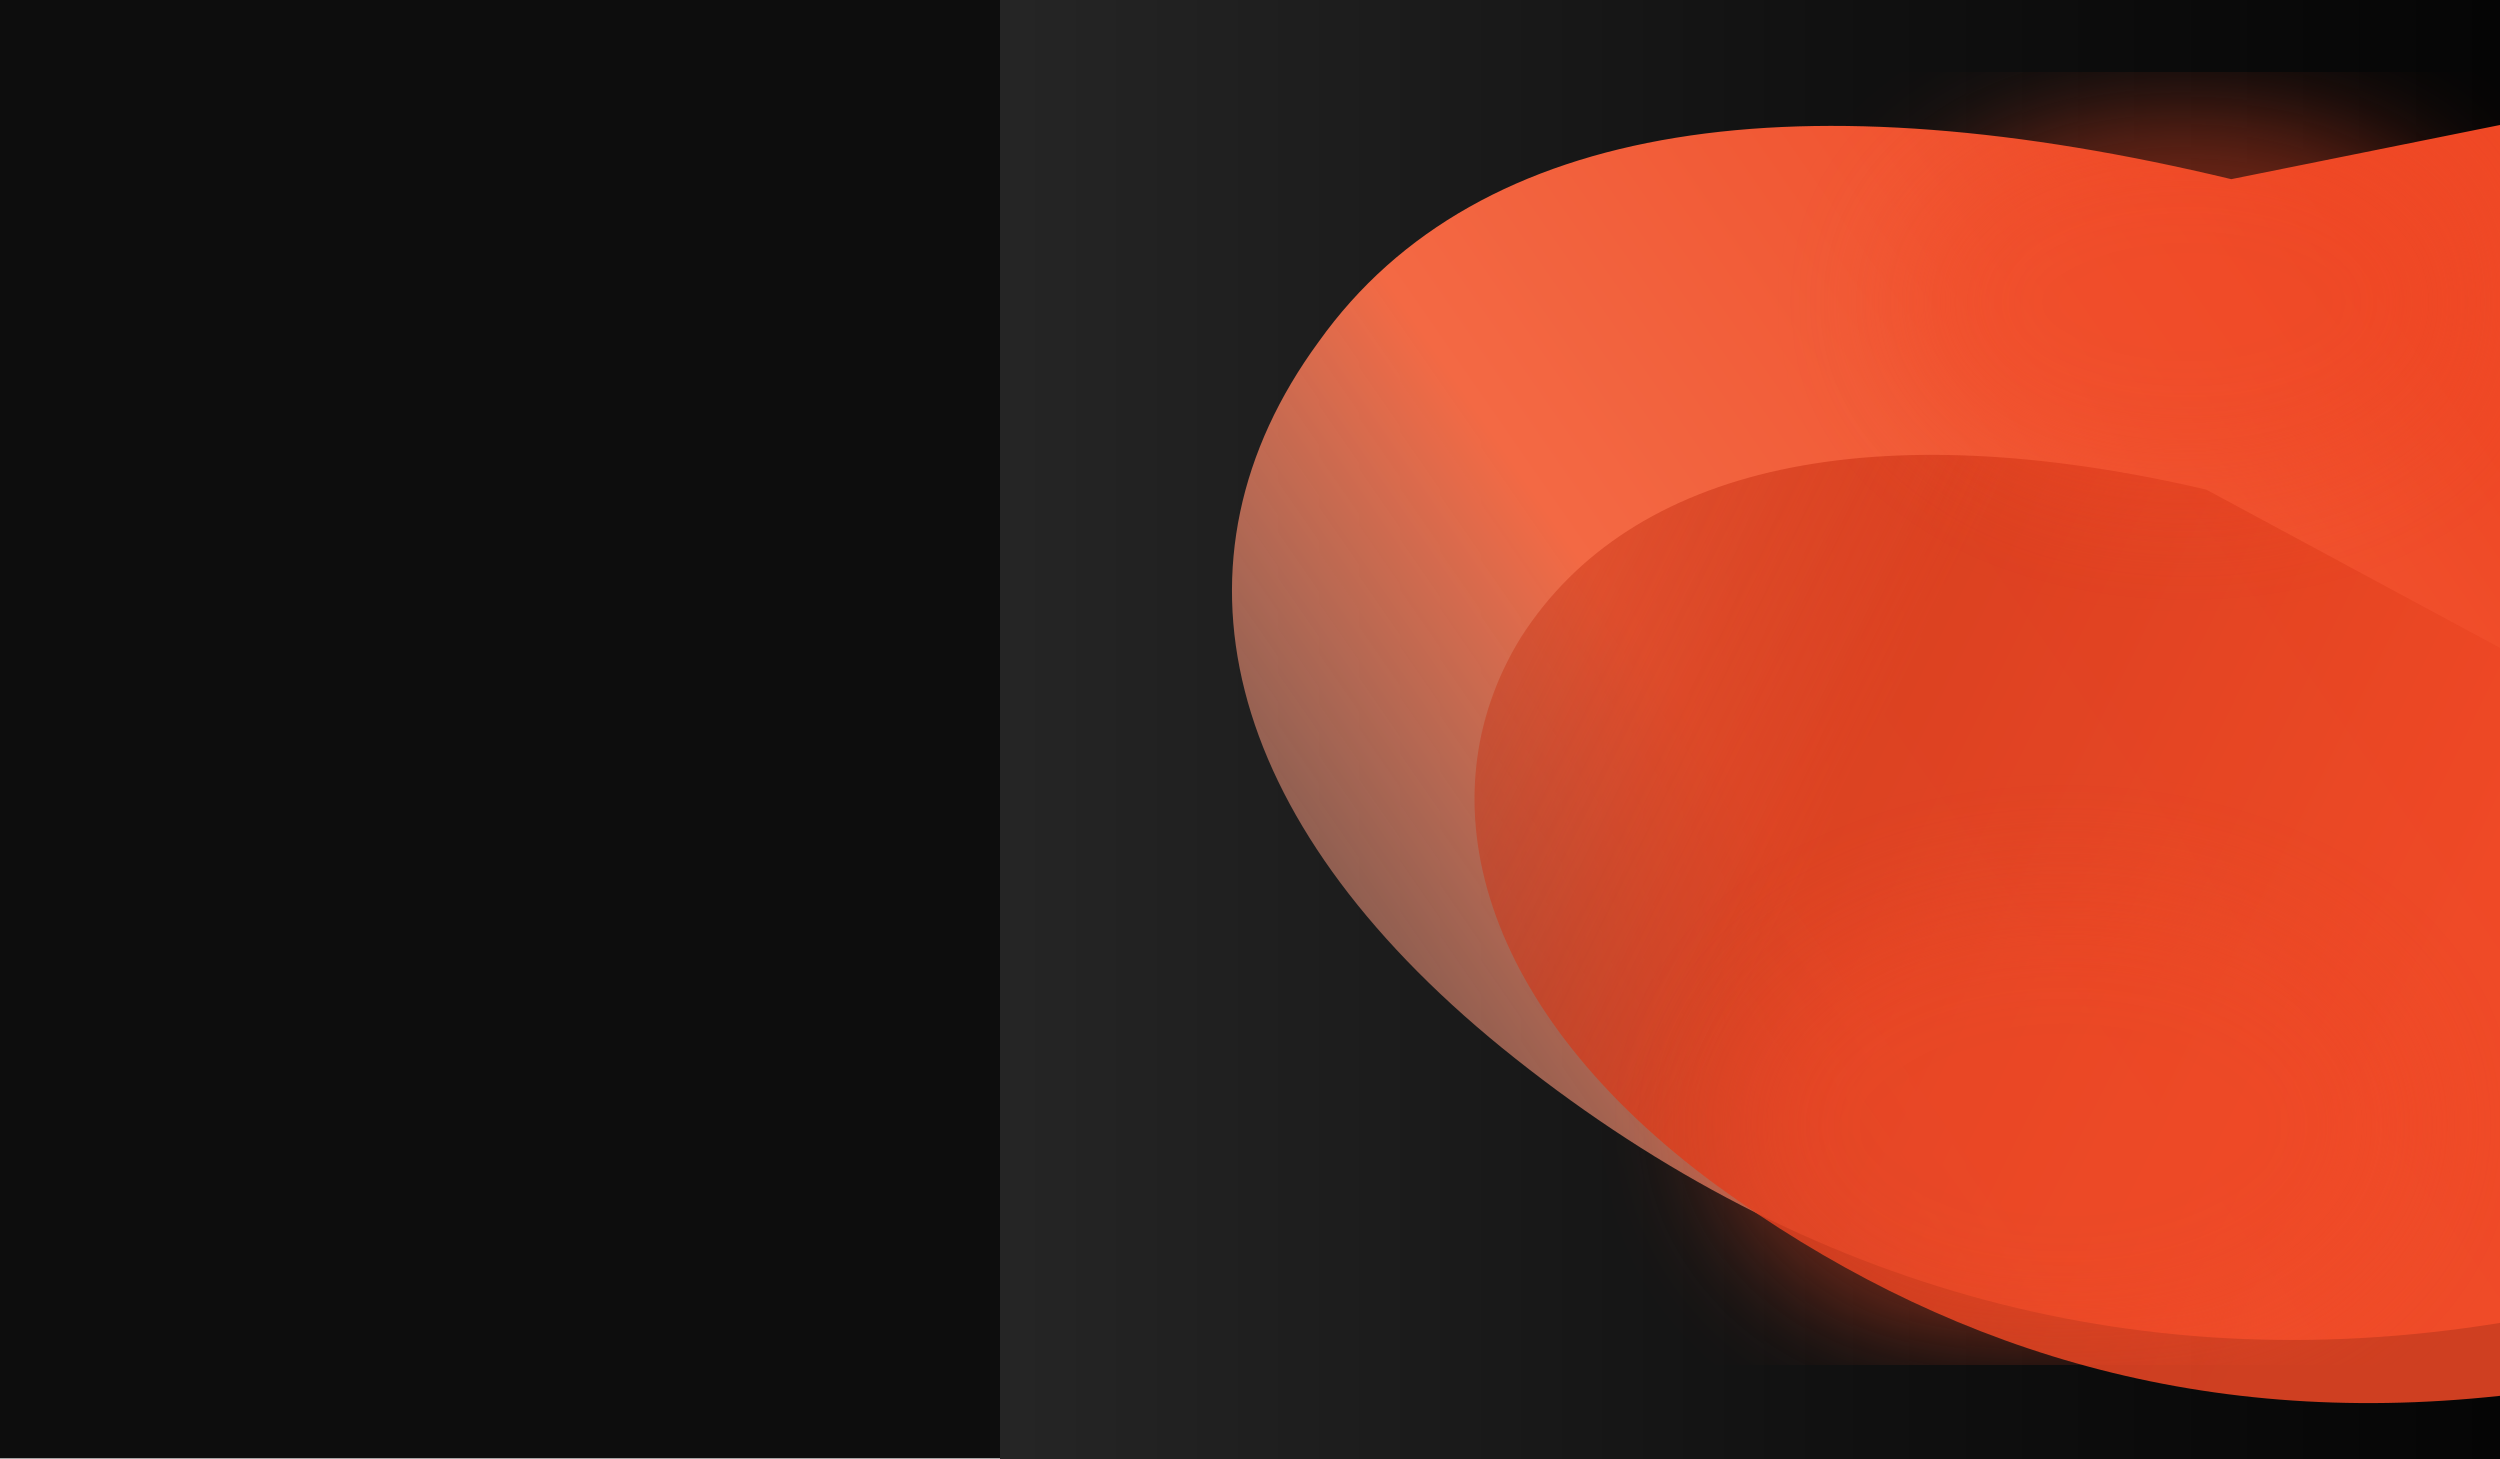
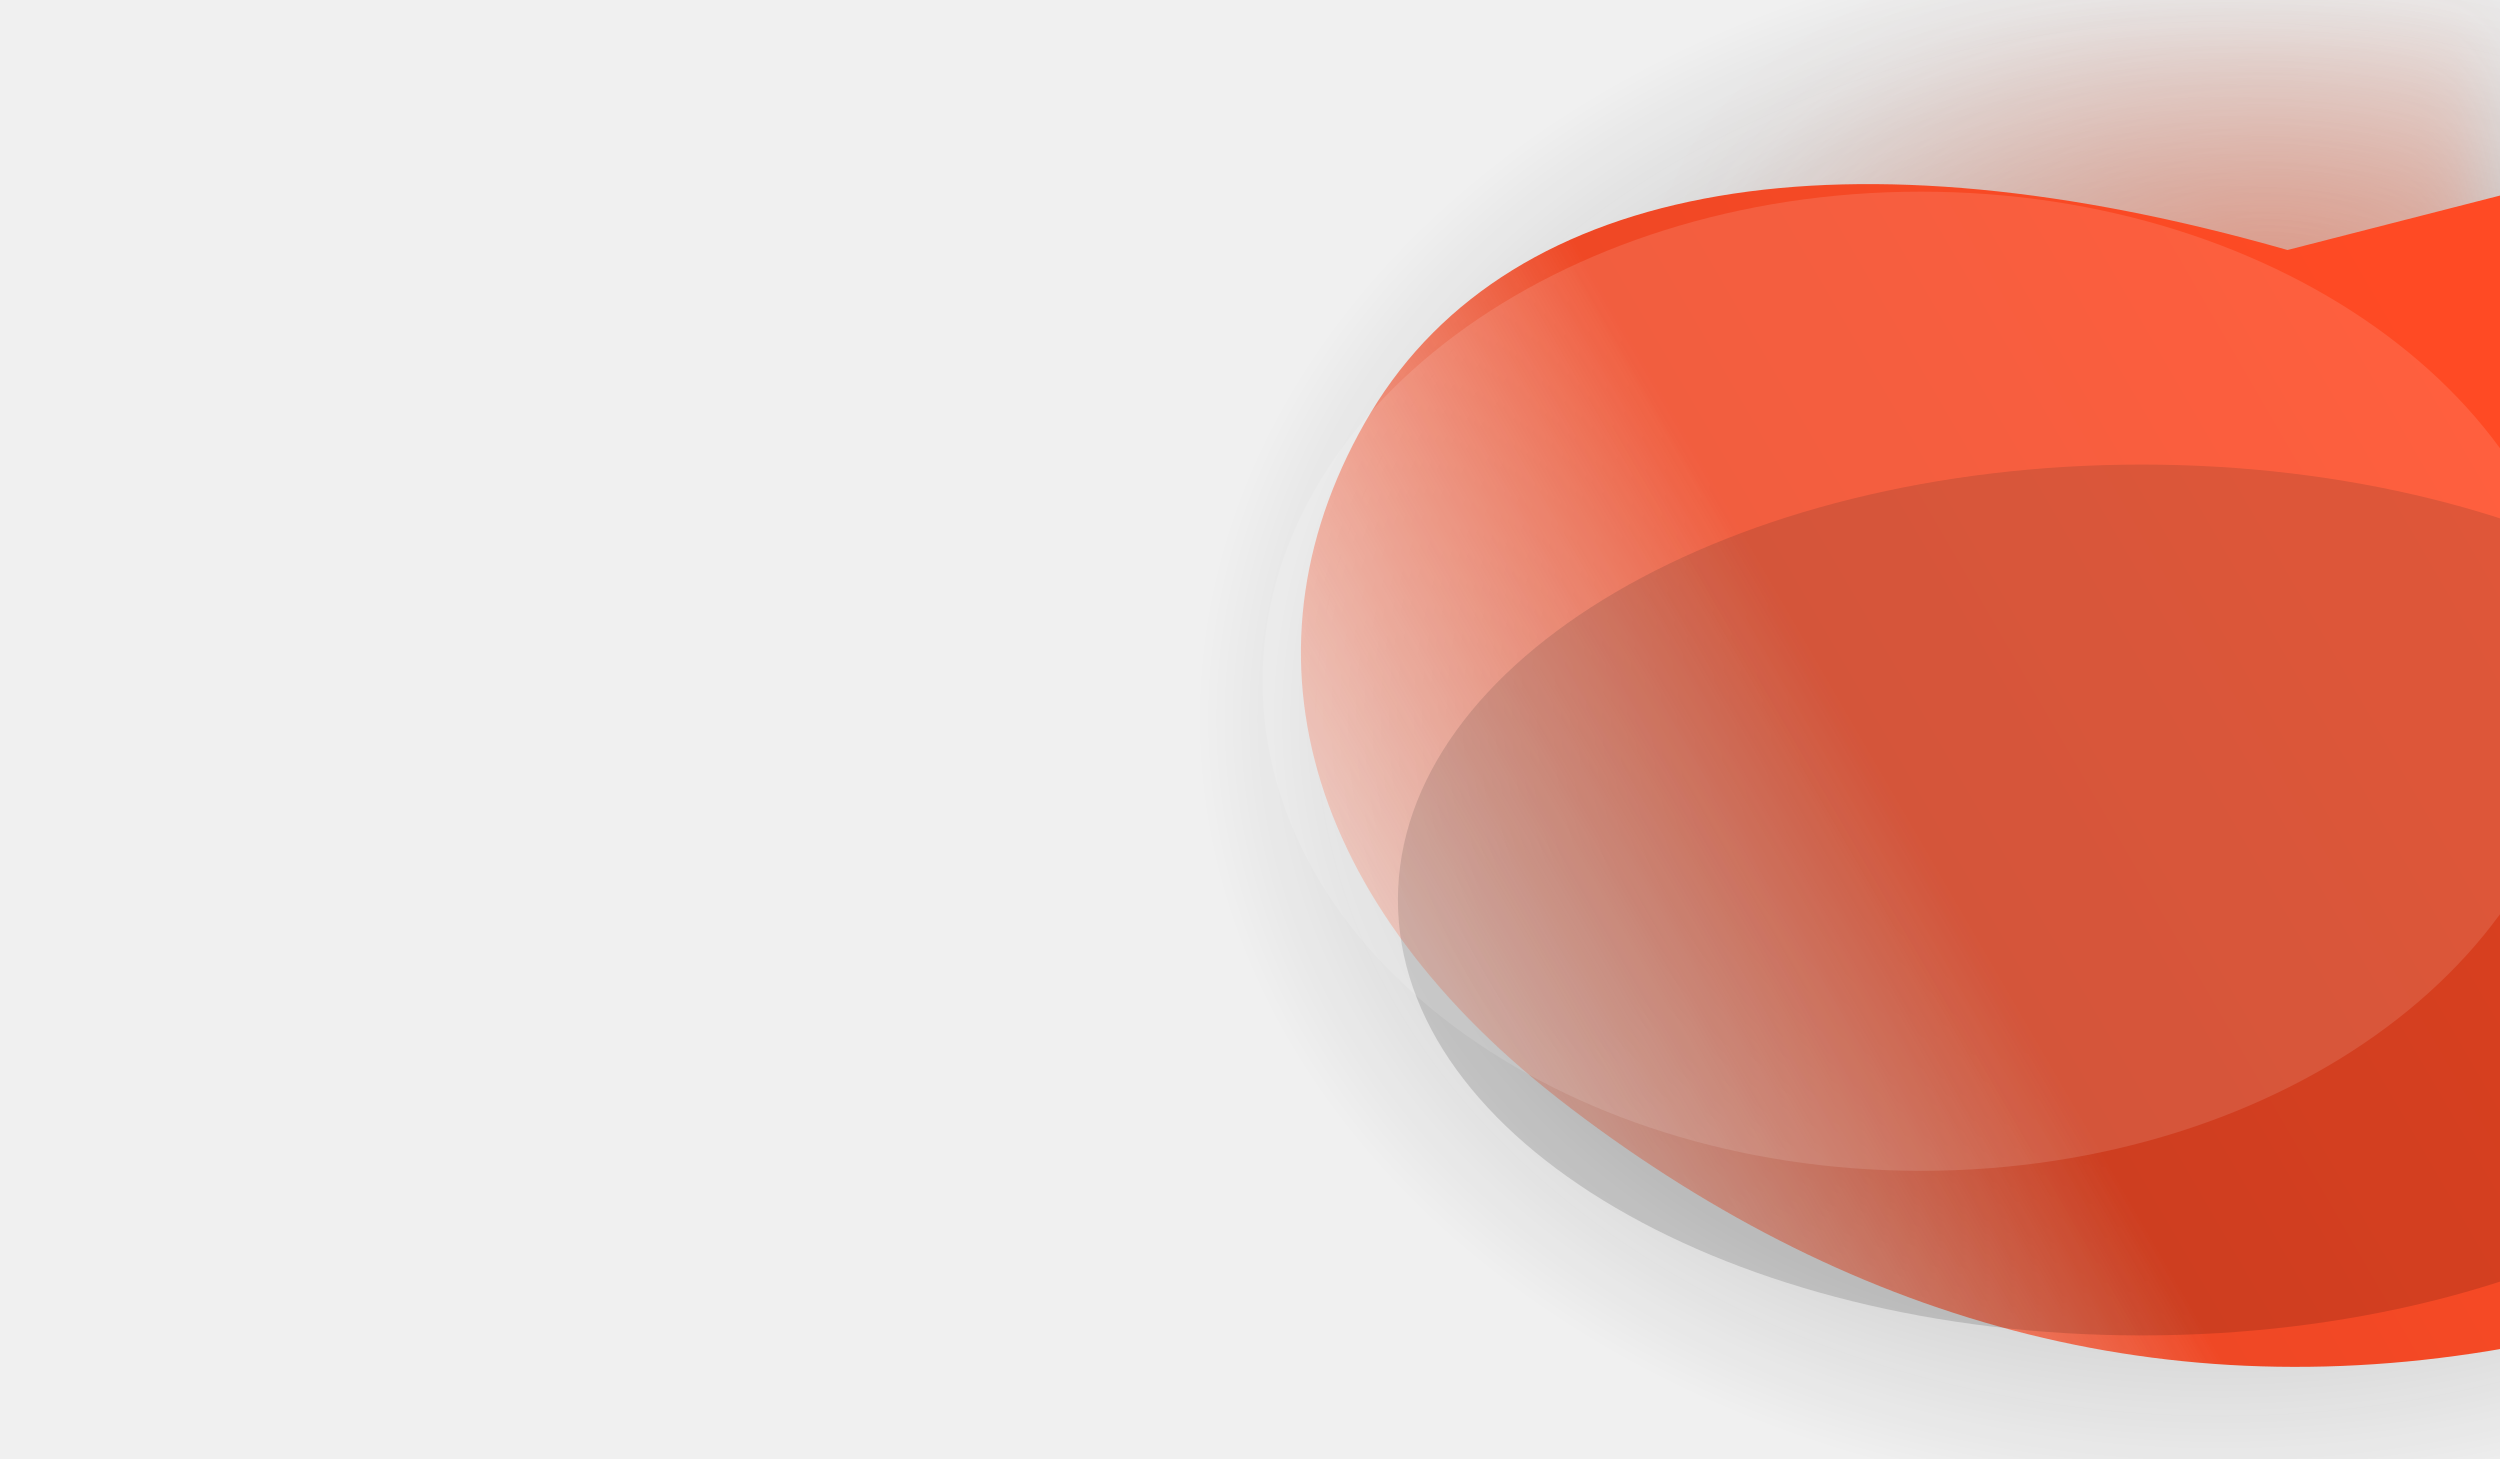
<svg xmlns="http://www.w3.org/2000/svg" width="2400" height="1400" viewBox="0 0 2400 1400" fill="none">
  <defs>
-     <linearGradient id="baseDark" x1="2400" y1="700" x2="780" y2="700" gradientUnits="userSpaceOnUse">
-       <stop offset="0" stop-color="#050505" />
-       <stop offset="0.4" stop-color="#111111" />
-       <stop offset="1" stop-color="#2A2A2A" />
+     <linearGradient id="orangeCore" x1="2440" y1="520" x2="1300" y2="1180" gradientUnits="userSpaceOnUse">
+       <stop offset="0" stop-color="#FF4A24" />
+       <stop offset="0.5" stop-color="#EF4825" />
+       <stop offset="1" stop-color="#F39A83" stop-opacity="0.18" />
    </linearGradient>
-     <linearGradient id="orangeBandA" x1="2280" y1="260" x2="1040" y2="1120" gradientUnits="userSpaceOnUse">
-       <stop offset="0" stop-color="#EF4825" />
-       <stop offset="0.52" stop-color="#F36944" />
-       <stop offset="1" stop-color="#F7C7B7" stop-opacity="0.08" />
-     </linearGradient>
-     <linearGradient id="orangeBandB" x1="2390" y1="840" x2="1220" y2="260" gradientUnits="userSpaceOnUse">
-       <stop offset="0" stop-color="#EF4825" />
-       <stop offset="0.45" stop-color="#D93D1D" />
-       <stop offset="1" stop-color="#B6290E" stop-opacity="0" />
-     </linearGradient>
-     <filter id="orangeSoft" x="1300" y="70" width="1320" height="1240" filterUnits="userSpaceOnUse" color-interpolation-filters="sRGB">
-       <feGaussianBlur stdDeviation="54" />
+     <radialGradient id="darkAura" cx="0" cy="0" r="1" gradientUnits="userSpaceOnUse" gradientTransform="translate(2130 690) rotate(180) scale(980 760)">
+       <stop offset="0" stop-color="#000000" stop-opacity="0.48" />
+       <stop offset="0.55" stop-color="#050505" stop-opacity="0.22" />
+       <stop offset="1" stop-color="#0A0A0A" stop-opacity="0" />
+     </radialGradient>
+     <radialGradient id="orangeGlow" cx="0" cy="0" r="1" gradientUnits="userSpaceOnUse" gradientTransform="translate(2180 280) rotate(180) scale(560 300)">
+       <stop offset="0" stop-color="#FF6B45" stop-opacity="0.5" />
+       <stop offset="1" stop-color="#FF6B45" stop-opacity="0" />
+     </radialGradient>
+     <filter id="softBlur" x="920" y="-120" width="1700" height="1680" filterUnits="userSpaceOnUse" color-interpolation-filters="sRGB">
+       <feGaussianBlur stdDeviation="44" />
    </filter>
  </defs>
-   <rect width="2400" height="1400" fill="#0D0D0D" />
-   <rect x="960" y="-30" width="1540" height="1470" fill="url(#baseDark)" />
-   <path d="M2400 120V1270C2042 1328 1718 1230 1442 1006C1172 786 1112 538 1266 328C1420 112 1734 74 2142 172L2400 120Z" fill="url(#orangeBandA)" />
-   <path d="M2400 622V1340C2106 1372 1860 1292 1648 1138C1422 972 1364 768 1460 612C1566 446 1800 396 2118 470L2400 622Z" fill="url(#orangeBandB)" opacity="0.86" />
-   <g filter="url(#orangeSoft)" opacity="0.46">
-     <ellipse cx="2100" cy="290" rx="280" ry="180" fill="#EF4825" />
-     <ellipse cx="1982" cy="1080" rx="330" ry="220" fill="#EF4825" />
+   <ellipse cx="2130" cy="690" rx="980" ry="760" fill="url(#darkAura)" />
+   <g filter="url(#softBlur)">
+     <ellipse cx="2180" cy="280" rx="560" ry="300" fill="url(#orangeGlow)" />
  </g>
+   <path d="M2438 178V1288C2094 1358 1784 1274 1508 1064C1250 868 1182 620 1316 396C1452 170 1776 120 2196 240L2438 178Z" fill="url(#orangeCore)" />
+   <ellipse cx="2056" cy="864" rx="714" ry="418" fill="#000000" fill-opacity="0.14" />
+   <ellipse cx="1844" cy="654" rx="632" ry="470" fill="#FFFFFF" fill-opacity="0.12" />
</svg>
